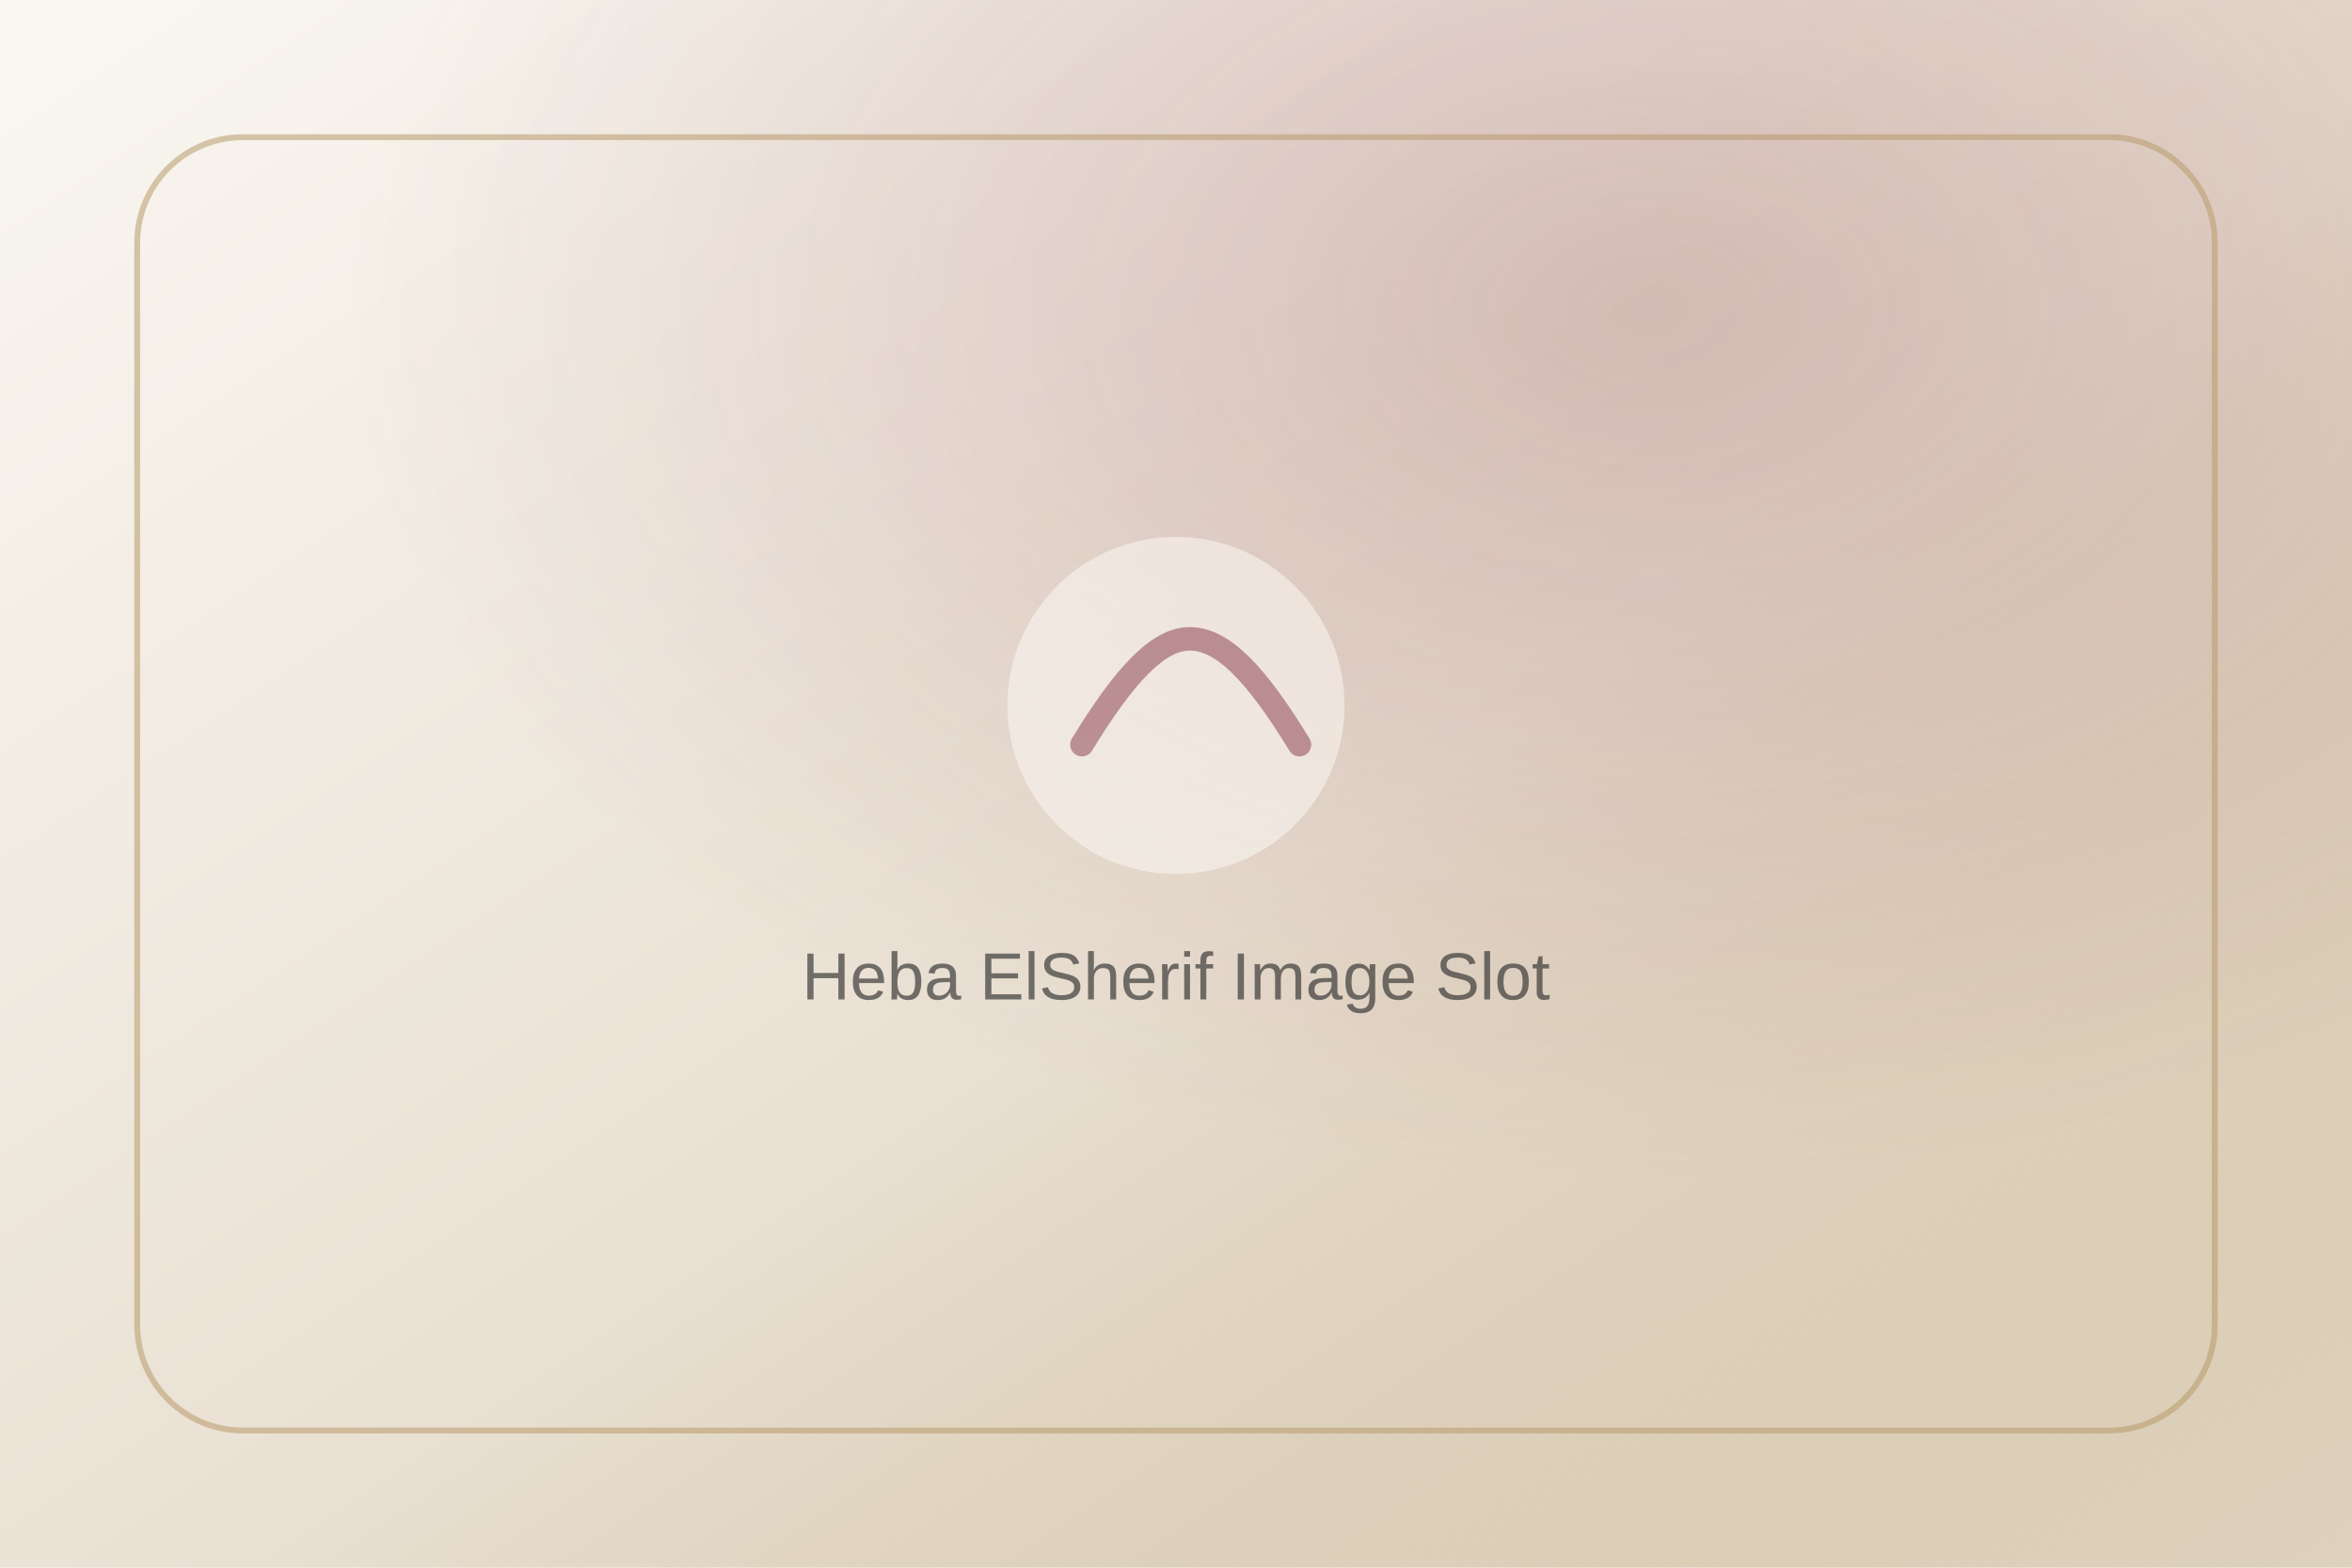
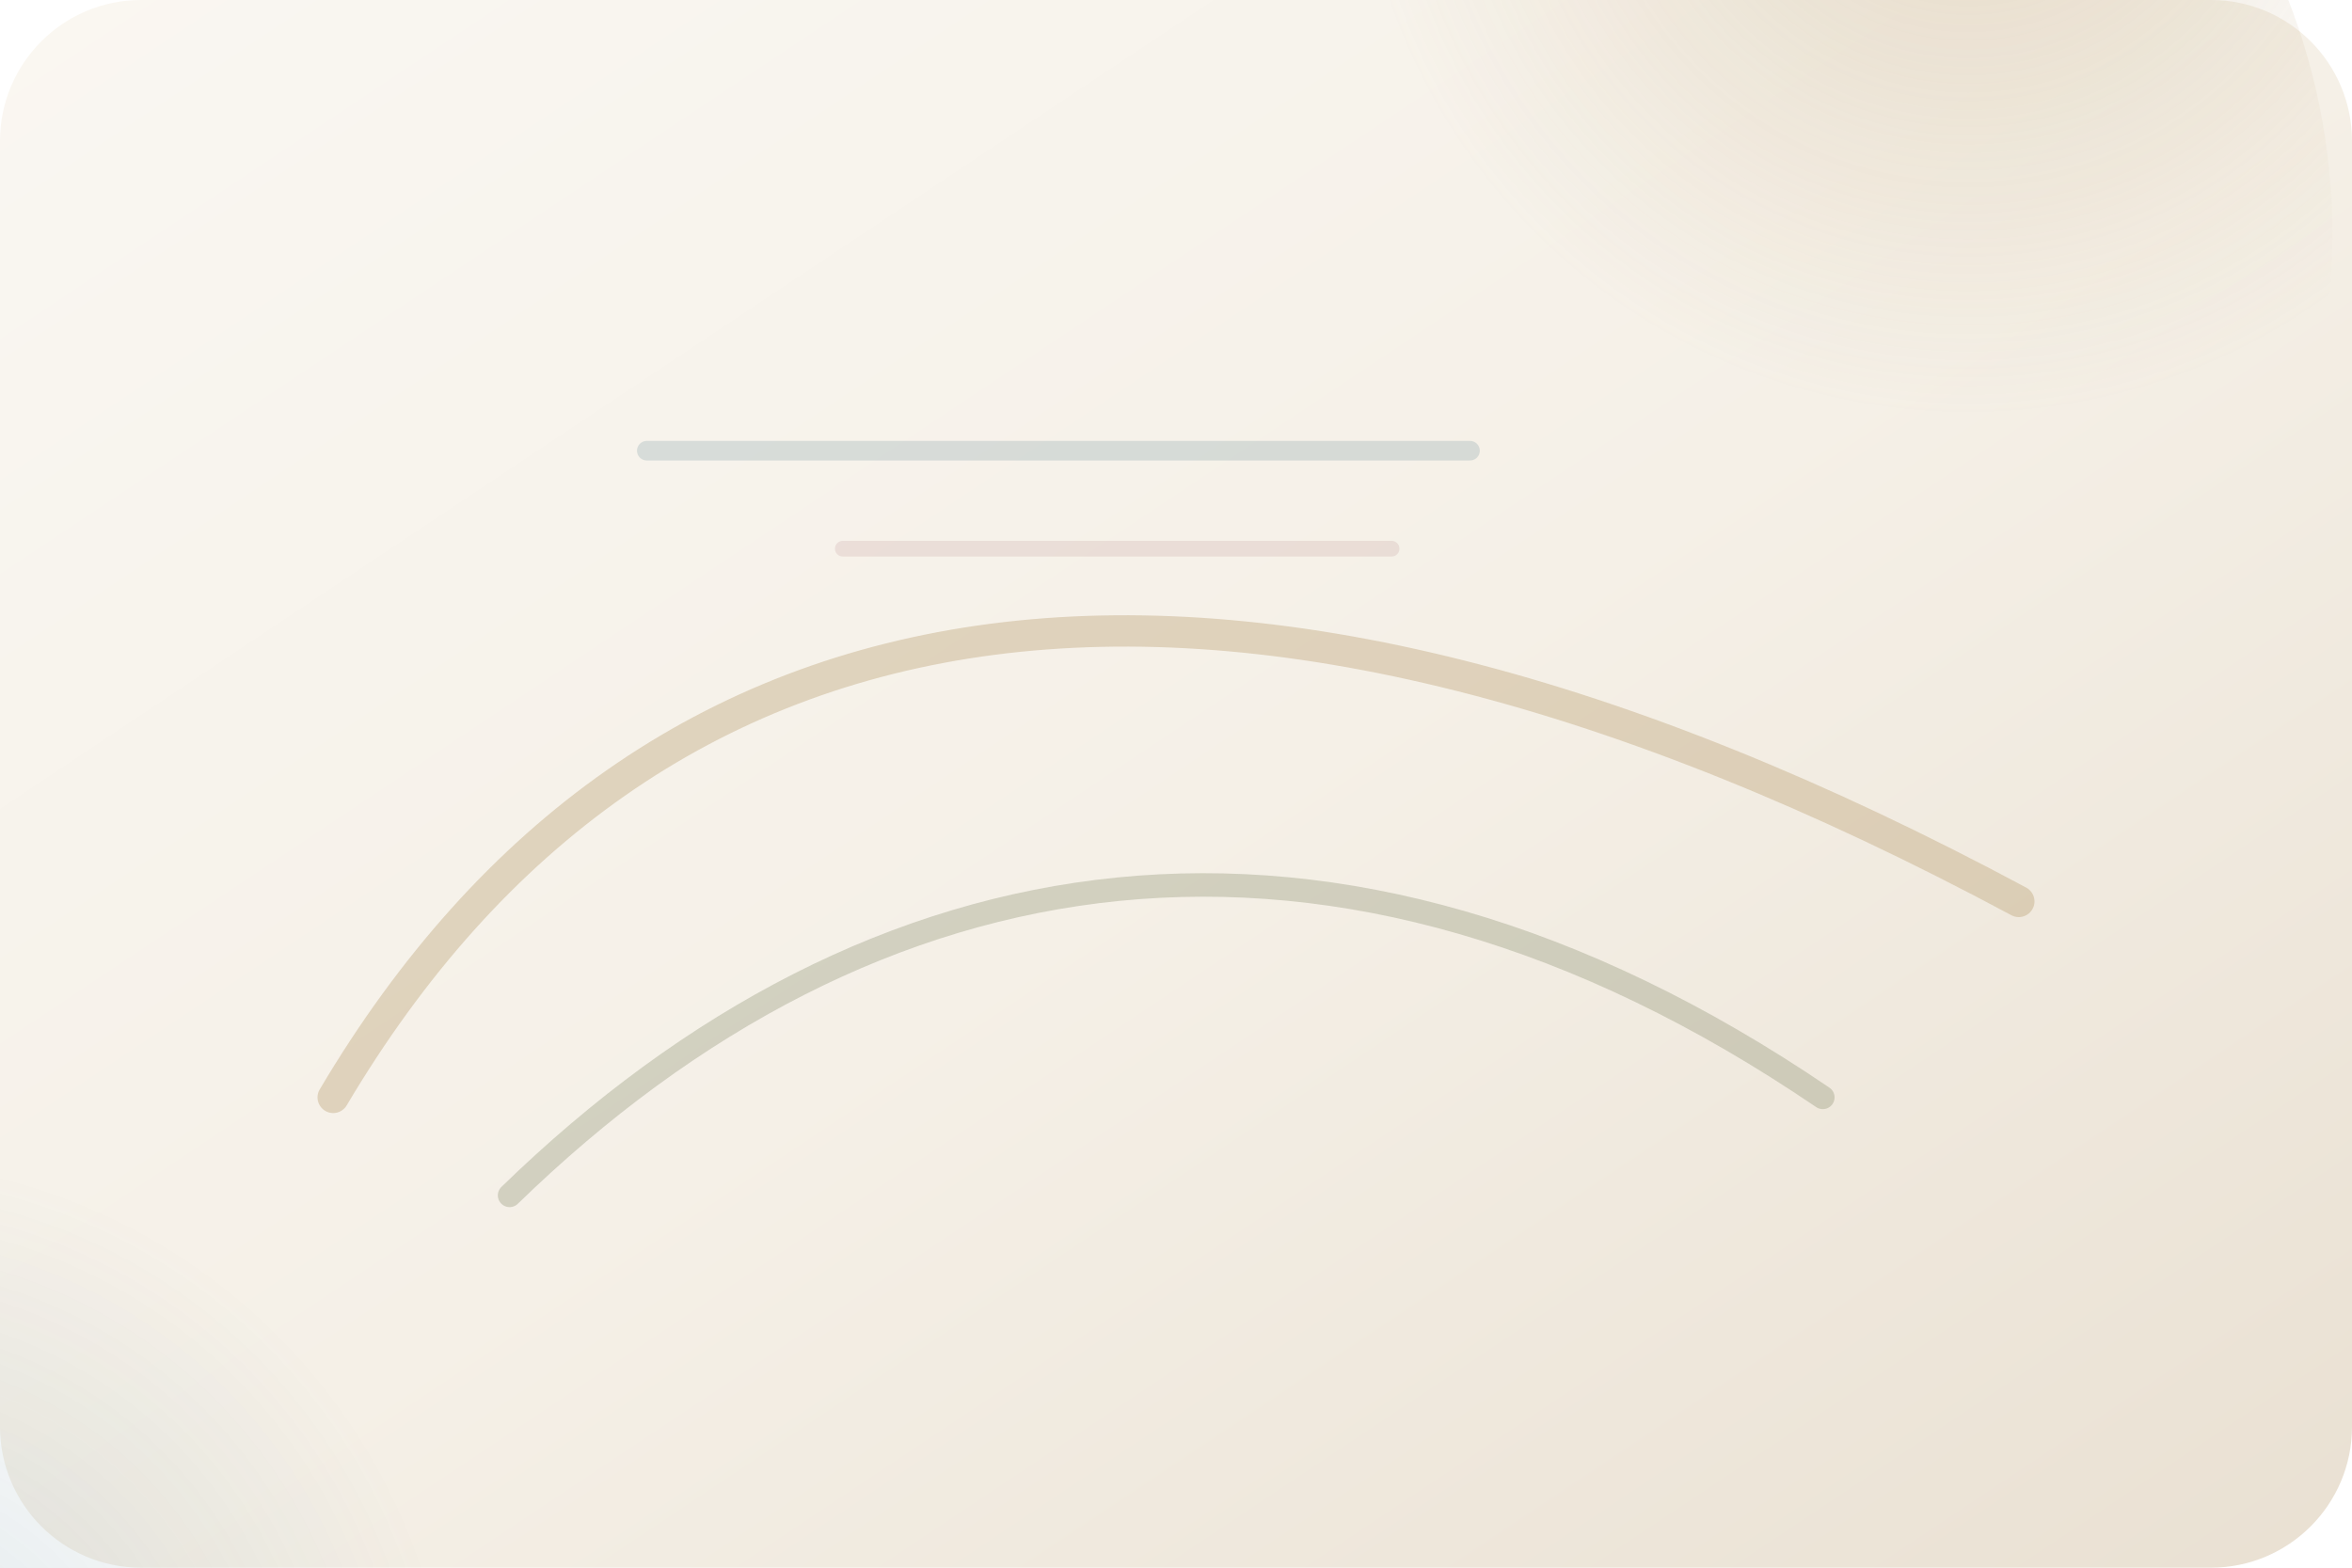
- <svg xmlns="http://www.w3.org/2000/svg" width="1200" height="800" viewBox="0 0 1200 800" role="img" aria-label="Image slot">
+ <svg xmlns="http://www.w3.org/2000/svg" viewBox="0 0 1200 800" role="img" aria-label="Premium abstract visual placeholder">
  <defs>
    <linearGradient id="g" x1="0" y1="0" x2="1" y2="1">
      <stop offset="0" stop-color="#FAF7F2" />
-       <stop offset="0.55" stop-color="#E9E0D2" />
-       <stop offset="1" stop-color="#B79B6C" stop-opacity="0.45" />
+       <stop offset="0.52" stop-color="#F5F0E7" />
+       <stop offset="1" stop-color="#E9E0D2" />
    </linearGradient>
-     <radialGradient id="r" cx="70%" cy="20%" r="55%">
-       <stop offset="0" stop-color="#7A2433" stop-opacity="0.22" />
-       <stop offset="1" stop-color="#7A2433" stop-opacity="0" />
+     <radialGradient id="p" cx="72%" cy="16%" r="48%">
+       <stop stop-color="#B79B6C" stop-opacity=".28" />
+       <stop offset="1" stop-color="#B79B6C" stop-opacity="0" />
+     </radialGradient>
+     <radialGradient id="b" cx="12%" cy="82%" r="50%">
+       <stop stop-color="#2F6173" stop-opacity=".16" />
+       <stop offset="1" stop-color="#2F6173" stop-opacity="0" />
    </radialGradient>
  </defs>
-   <rect width="1200" height="800" fill="url(#g)" />
-   <rect width="1200" height="800" fill="url(#r)" />
-   <rect x="70" y="70" width="1060" height="660" rx="54" fill="none" stroke="#B79B6C" stroke-width="3" stroke-opacity="0.55" />
-   <circle cx="600" cy="360" r="86" fill="#FAF7F2" fill-opacity="0.55" />
-   <path d="M552 380c22-36 39-54 55-54 17 0 34 18 56 54" fill="none" stroke="#7A2433" stroke-width="12" stroke-linecap="round" opacity="0.45" />
-   <text x="600" y="510" text-anchor="middle" font-family="Arial" font-size="34" fill="#2A2A2A" opacity="0.64">Heba ElSherif Image Slot</text>
+   <rect width="1200" height="800" rx="72" fill="url(#g)" />
+   <circle cx="860" cy="120" r="330" fill="url(#p)" />
+   <circle cx="160" cy="700" r="310" fill="url(#b)" />
+   <path d="M170 560C330 290 620 240 1030 460" fill="none" stroke="#B79B6C" stroke-width="16" stroke-linecap="round" opacity=".36" />
+   <path d="M260 610C445 430 680 390 930 560" fill="none" stroke="#6B724E" stroke-width="12" stroke-linecap="round" opacity=".26" />
+   <path d="M330 230h420" stroke="#2F6173" stroke-width="10" stroke-linecap="round" opacity=".16" />
+   <path d="M430 280h280" stroke="#7A2433" stroke-width="8" stroke-linecap="round" opacity=".10" />
</svg>
